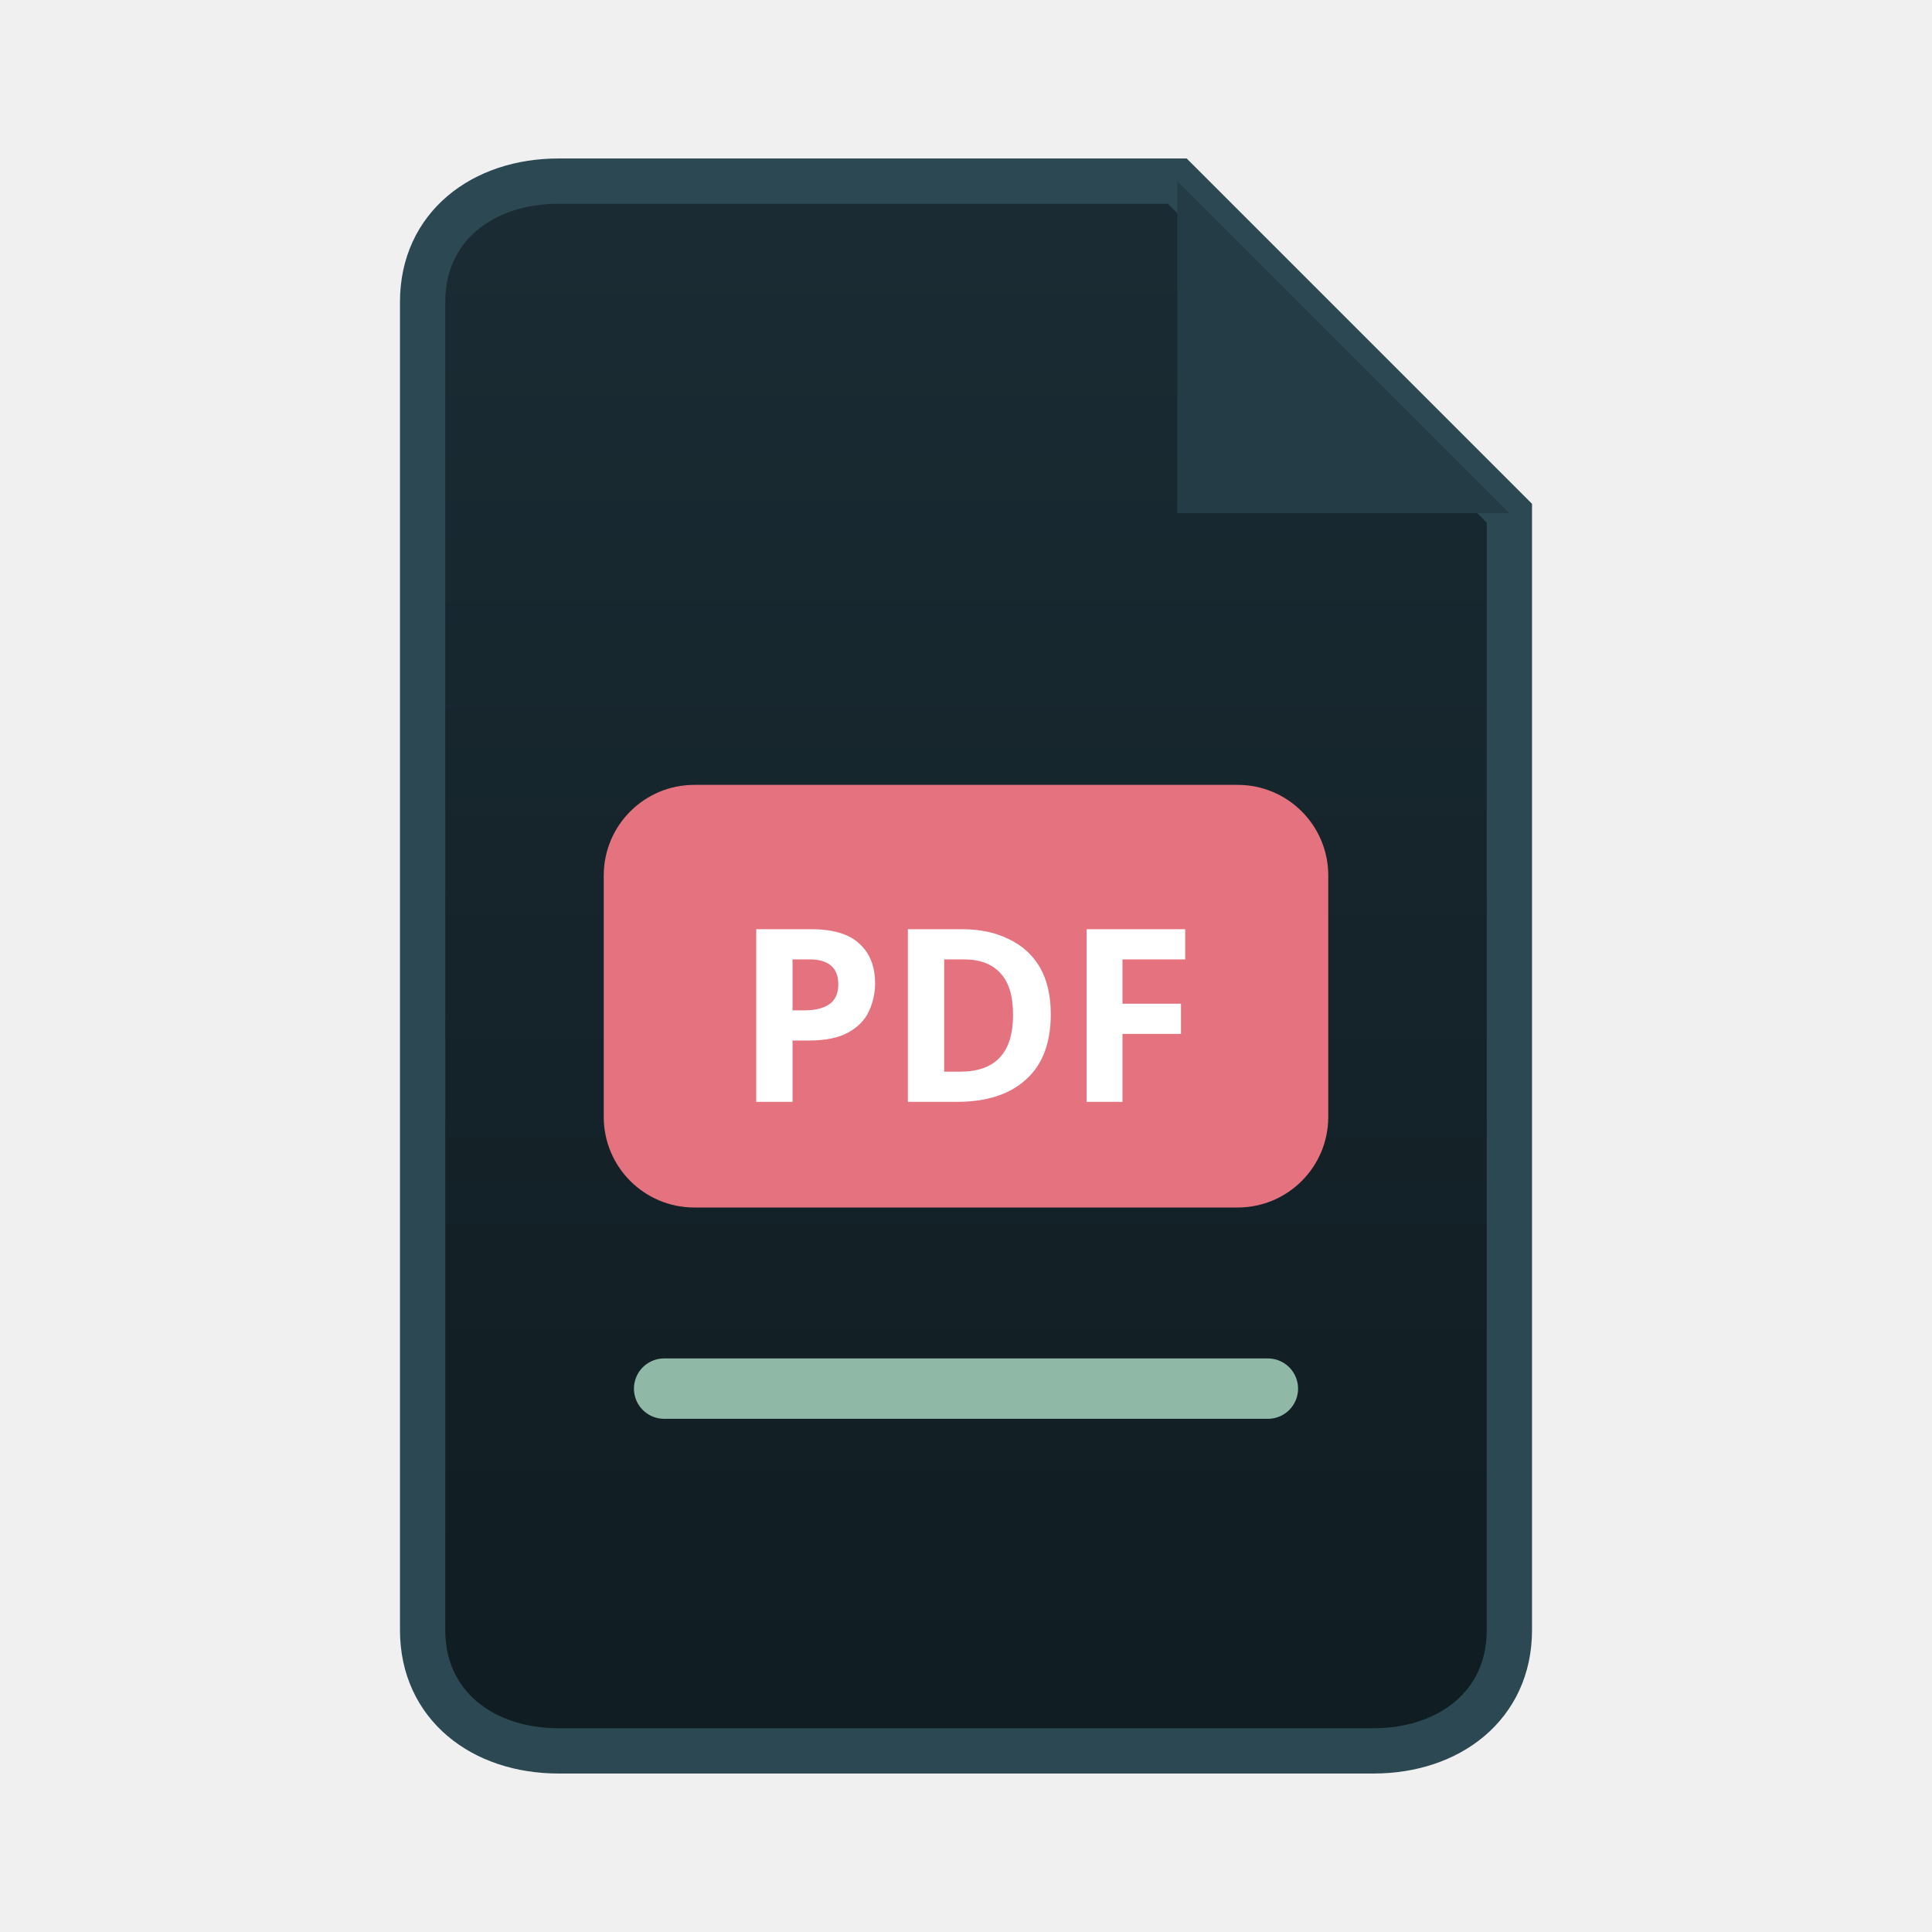
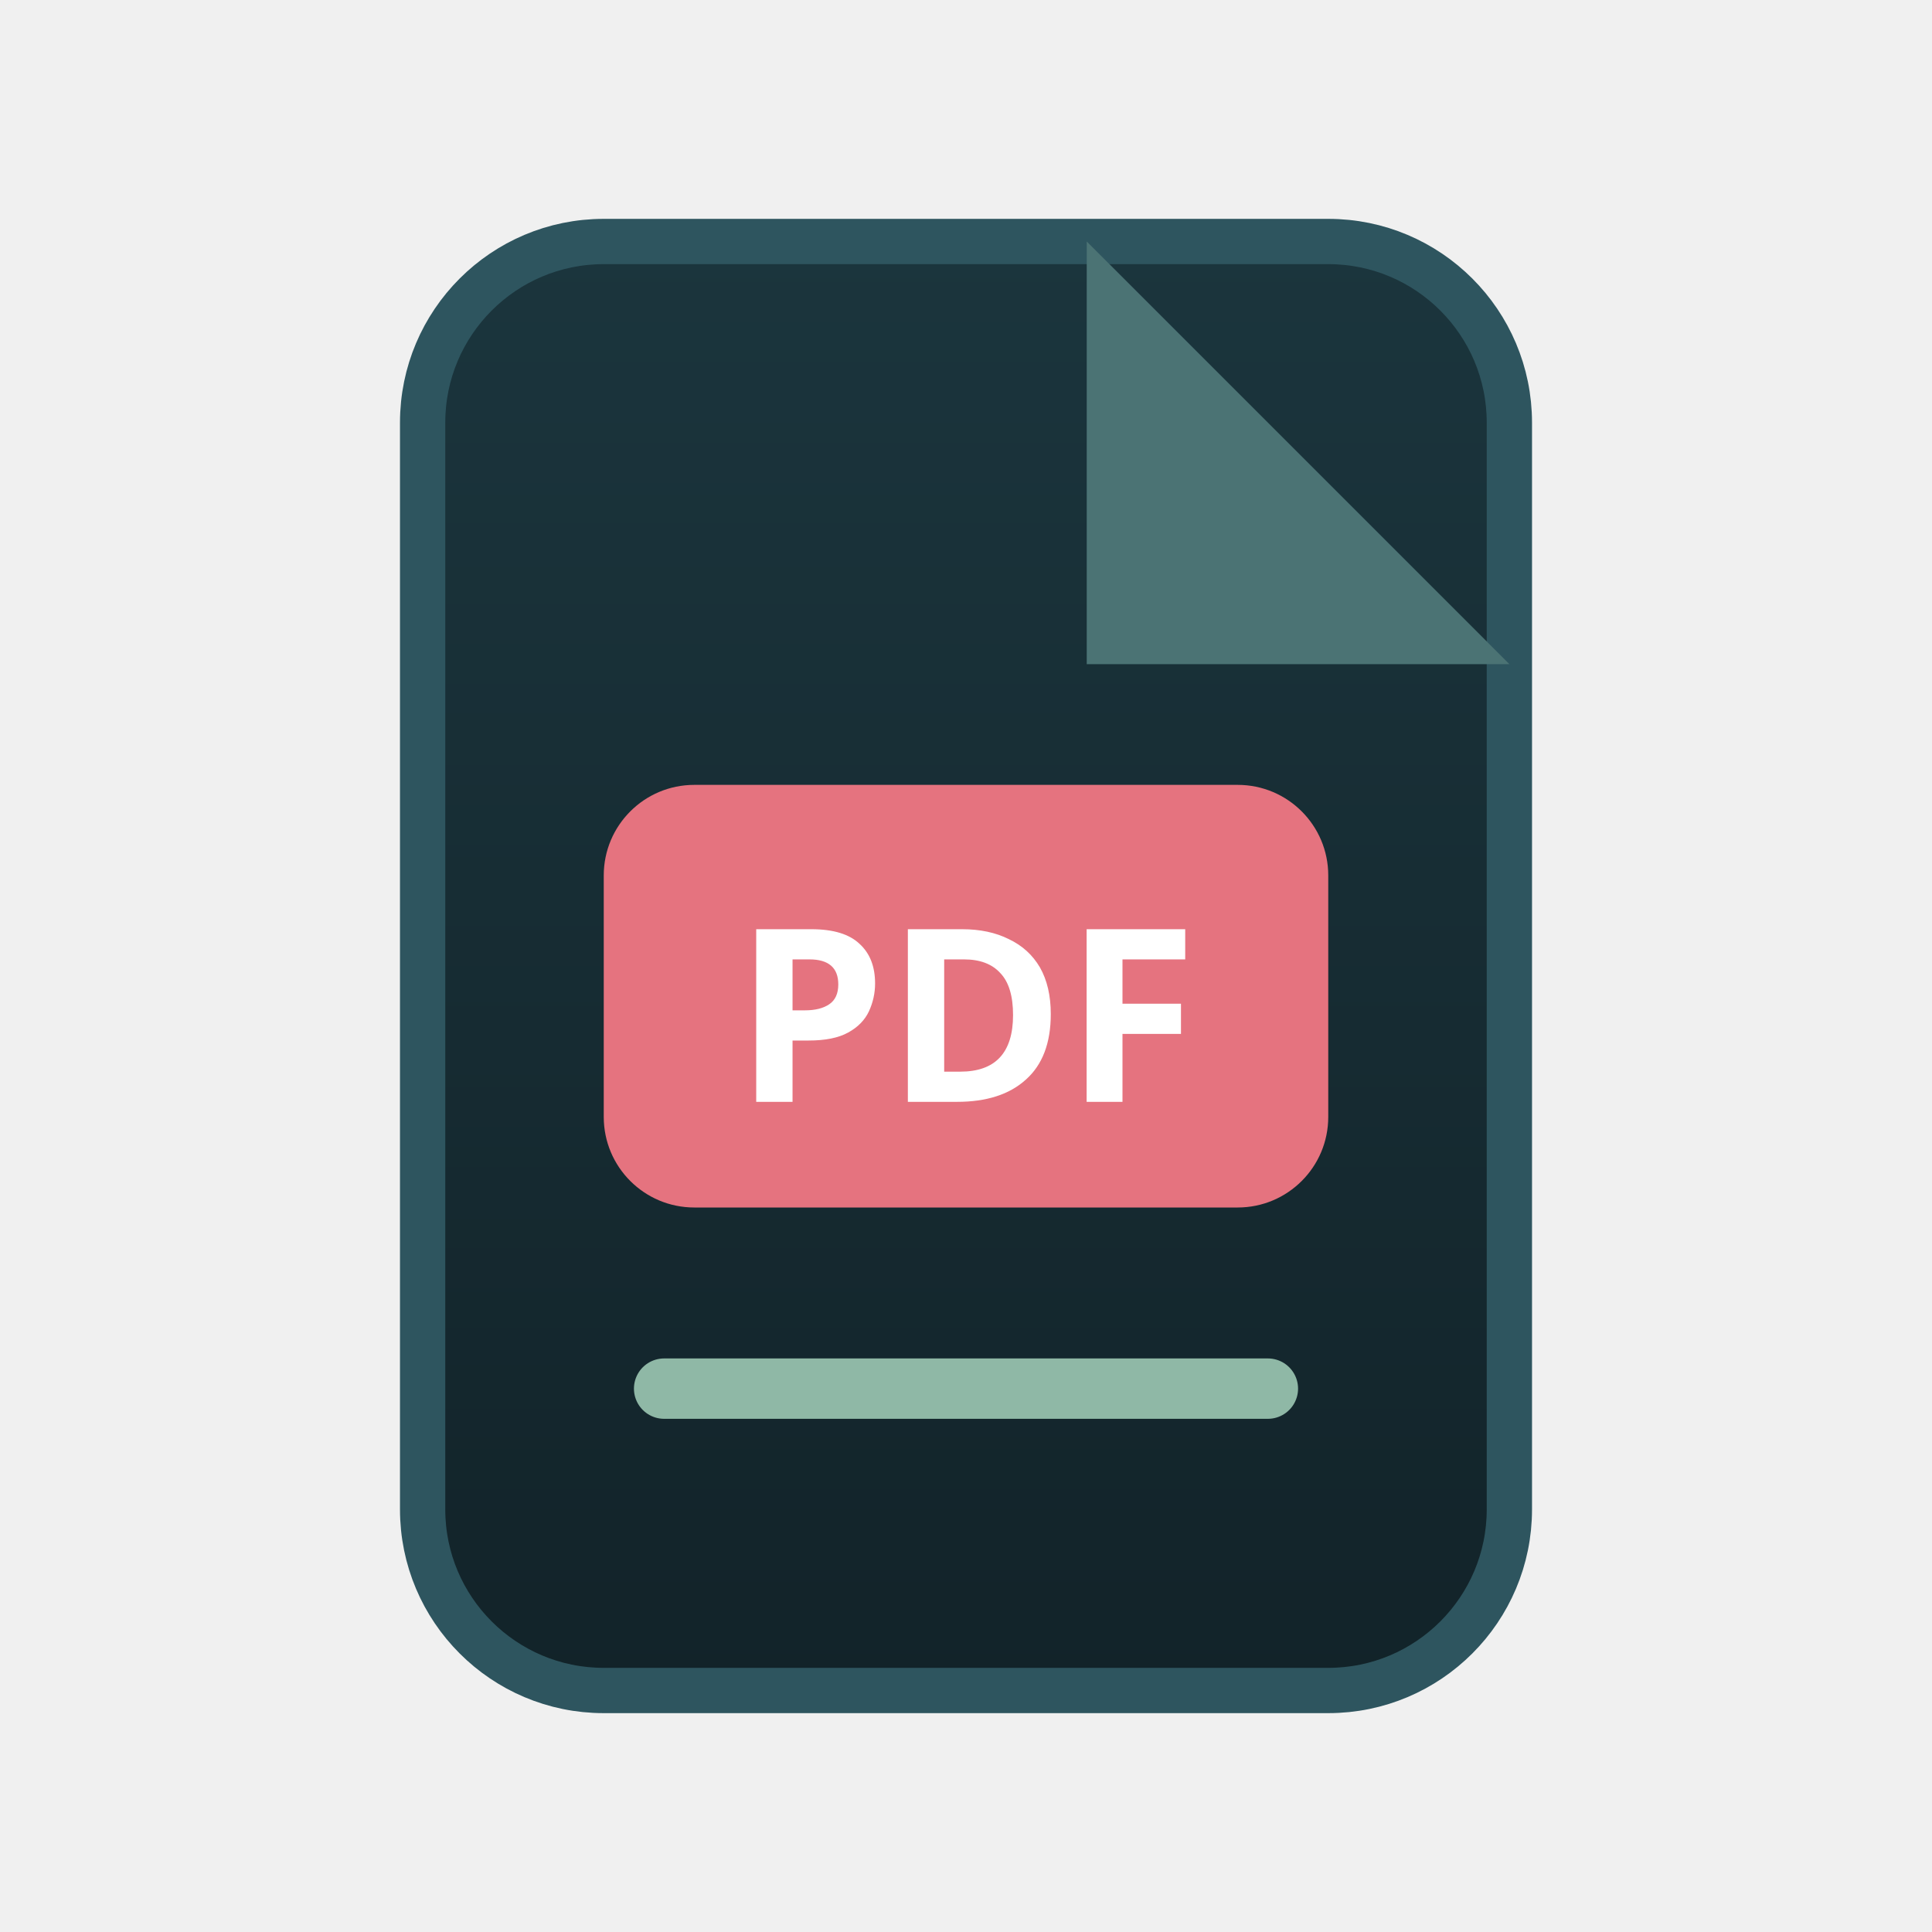
<svg xmlns="http://www.w3.org/2000/svg" width="64" height="64" viewBox="0 0 64 64" fill="none">
  <defs>
    <linearGradient id="docGrad" x1="32" y1="8" x2="32" y2="56" gradientUnits="userSpaceOnUse">
-       <stop offset="0%" stop-color="#1A2B33" />
-       <stop offset="100%" stop-color="#101D22" />
+       <stop offset="0%" stop-color="#1B353D" />
+       <stop offset="100%" stop-color="#122329" />
    </linearGradient>
  </defs>
-   <path d="M 14 10 C 14 7.5 16 6 18.5 6 L 39 6 L 50 17 L 50 54 C 50 56.5 48 58 45.5 58 L 18.5 58 C 16 58 14 56.5 14 54 Z" fill="url(#docGrad)" stroke="#2C4852" stroke-width="1.5" />
-   <path d="M 39 6 L 39 17 L 50 17 Z" fill="#243C45" />
+   <rect x="14" y="8" width="36" height="48" rx="6" fill="url(#docGrad)" stroke="#2E555F" stroke-width="1.5" />
+   <polygon points="36,8 50,22 36,22" fill="#2E555F" />
+   <polygon points="36,8 50,22 36,22" fill="#8FB8A6" fill-opacity="0.3" />
  <rect x="20" y="26" width="24" height="14" rx="3" fill="#E5737F" />
  <text x="32" y="36.5" font-family="sans-serif" font-weight="bold" font-size="8" fill="#FFFFFF" text-anchor="middle">PDF</text>
  <line x1="22" y1="46" x2="42" y2="46" stroke="#8FB8A6" stroke-width="2" stroke-linecap="round" />
</svg>
